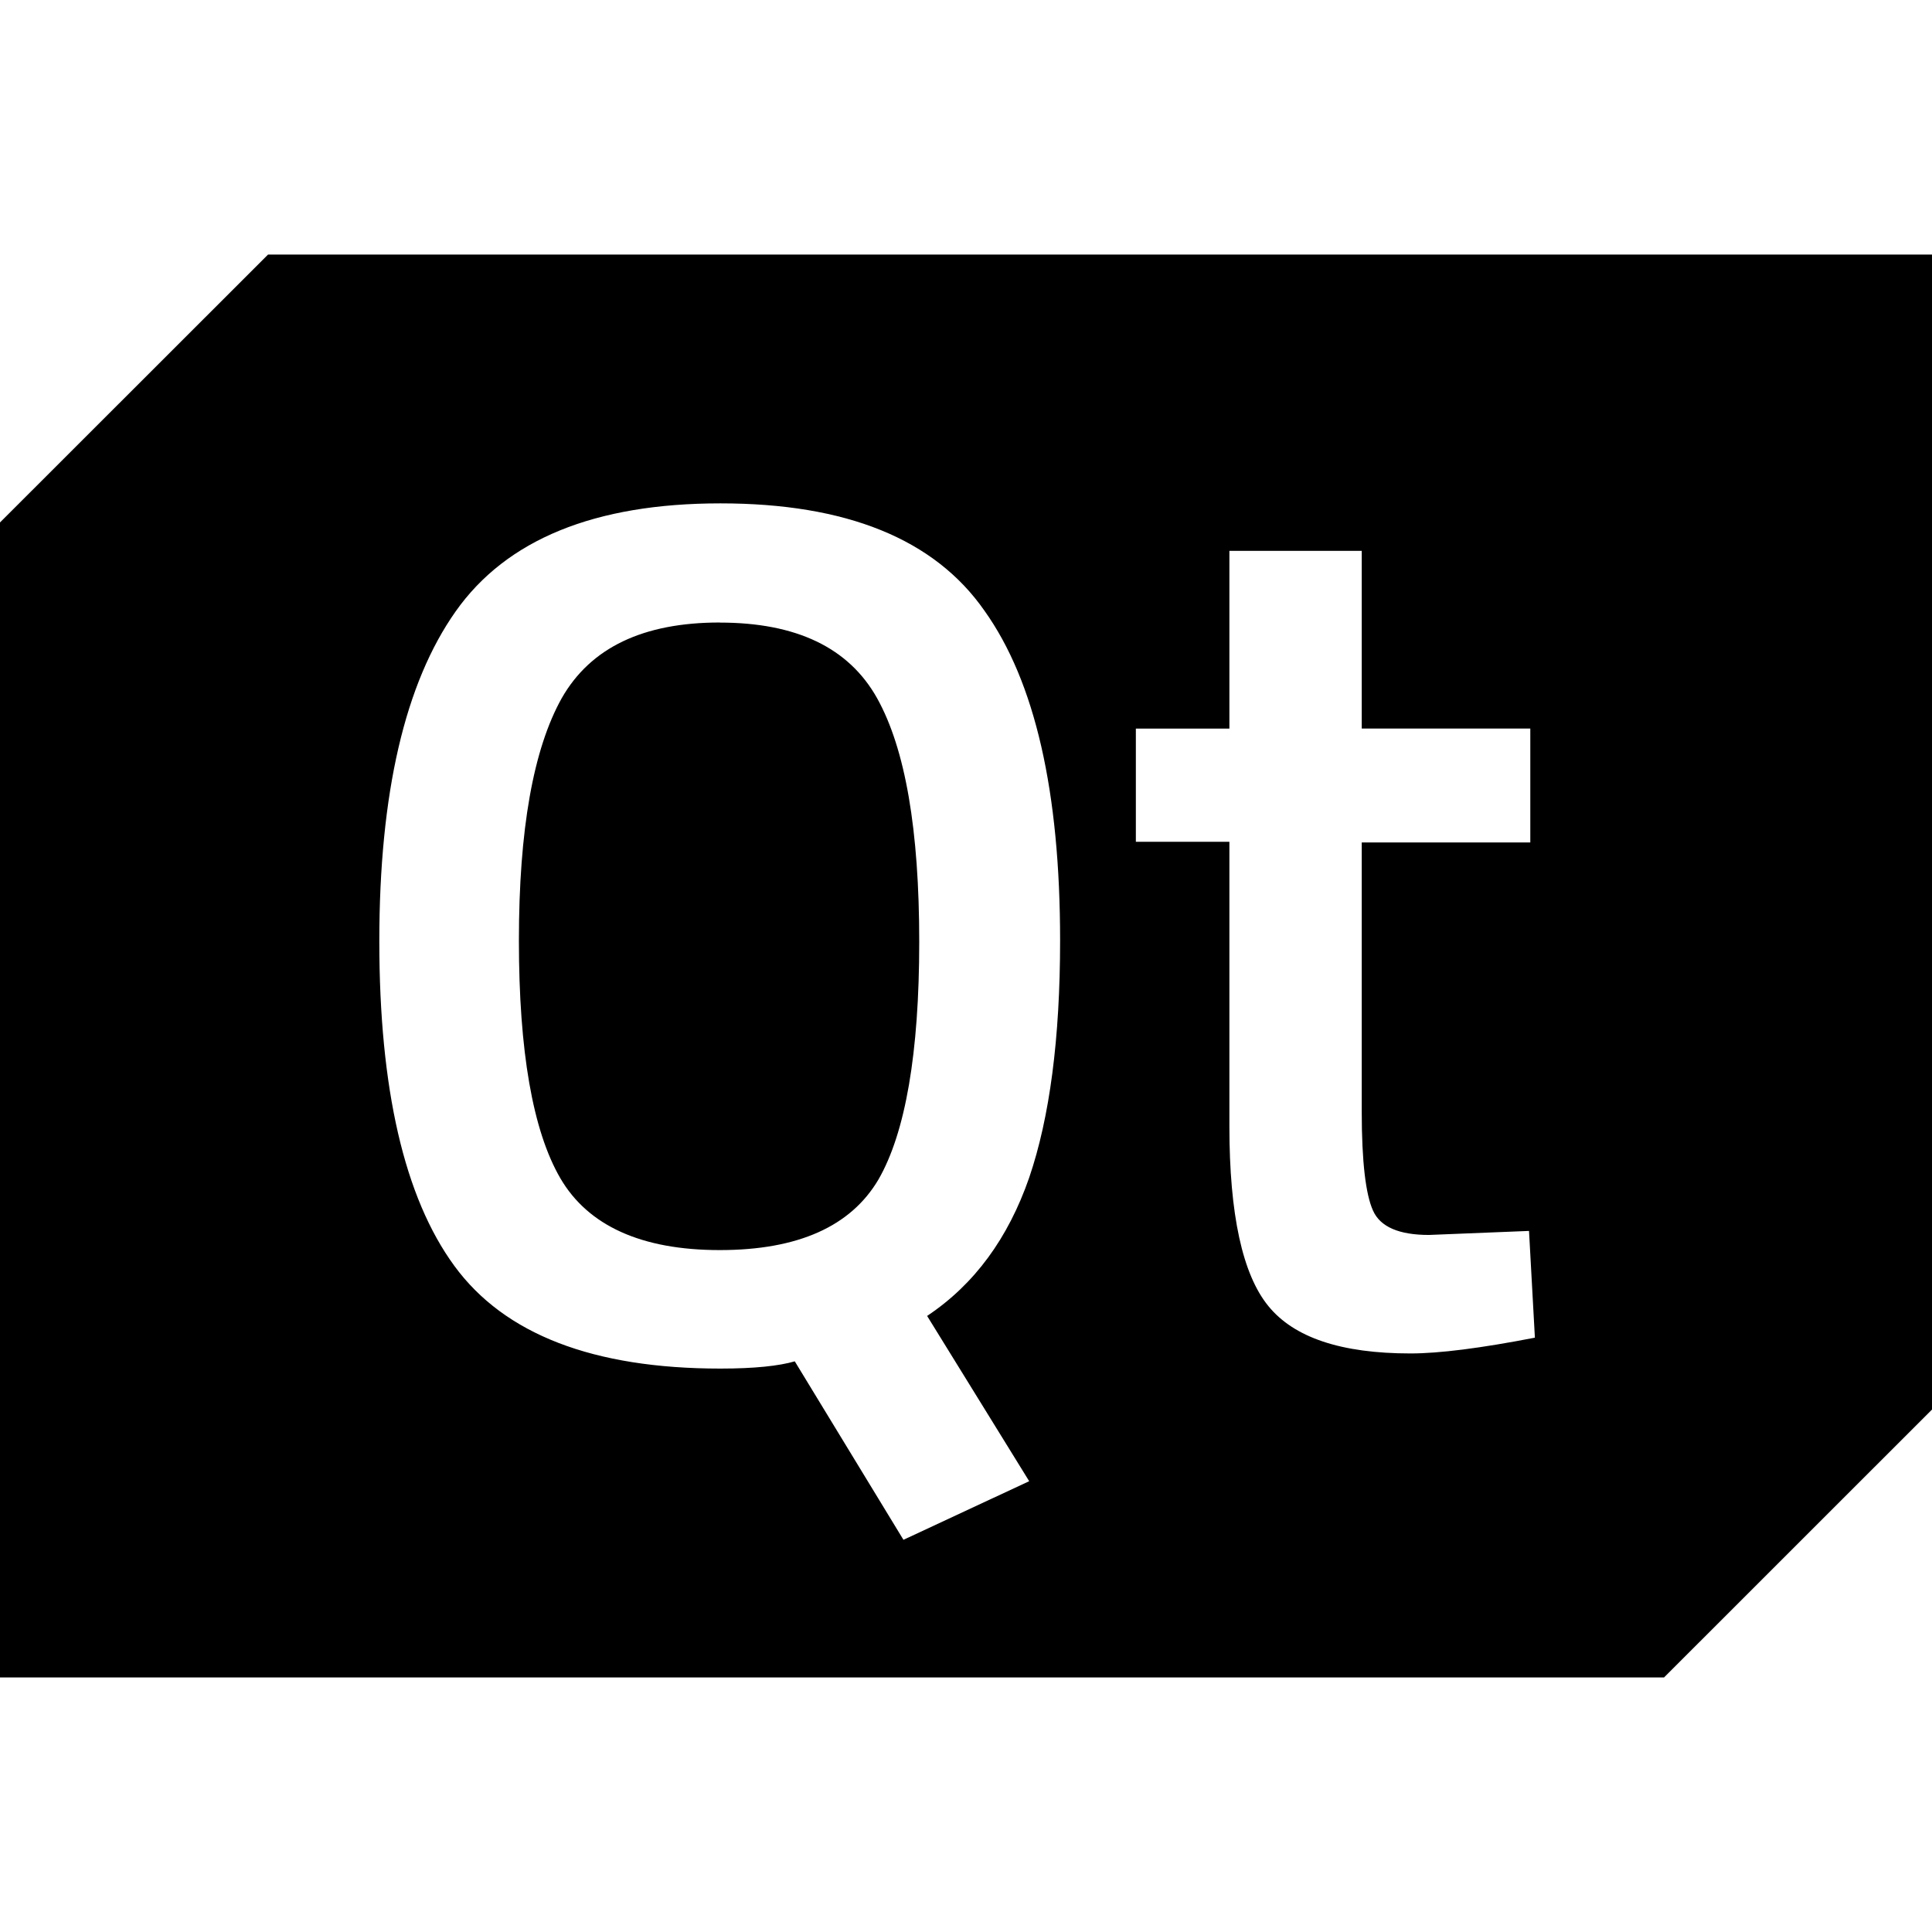
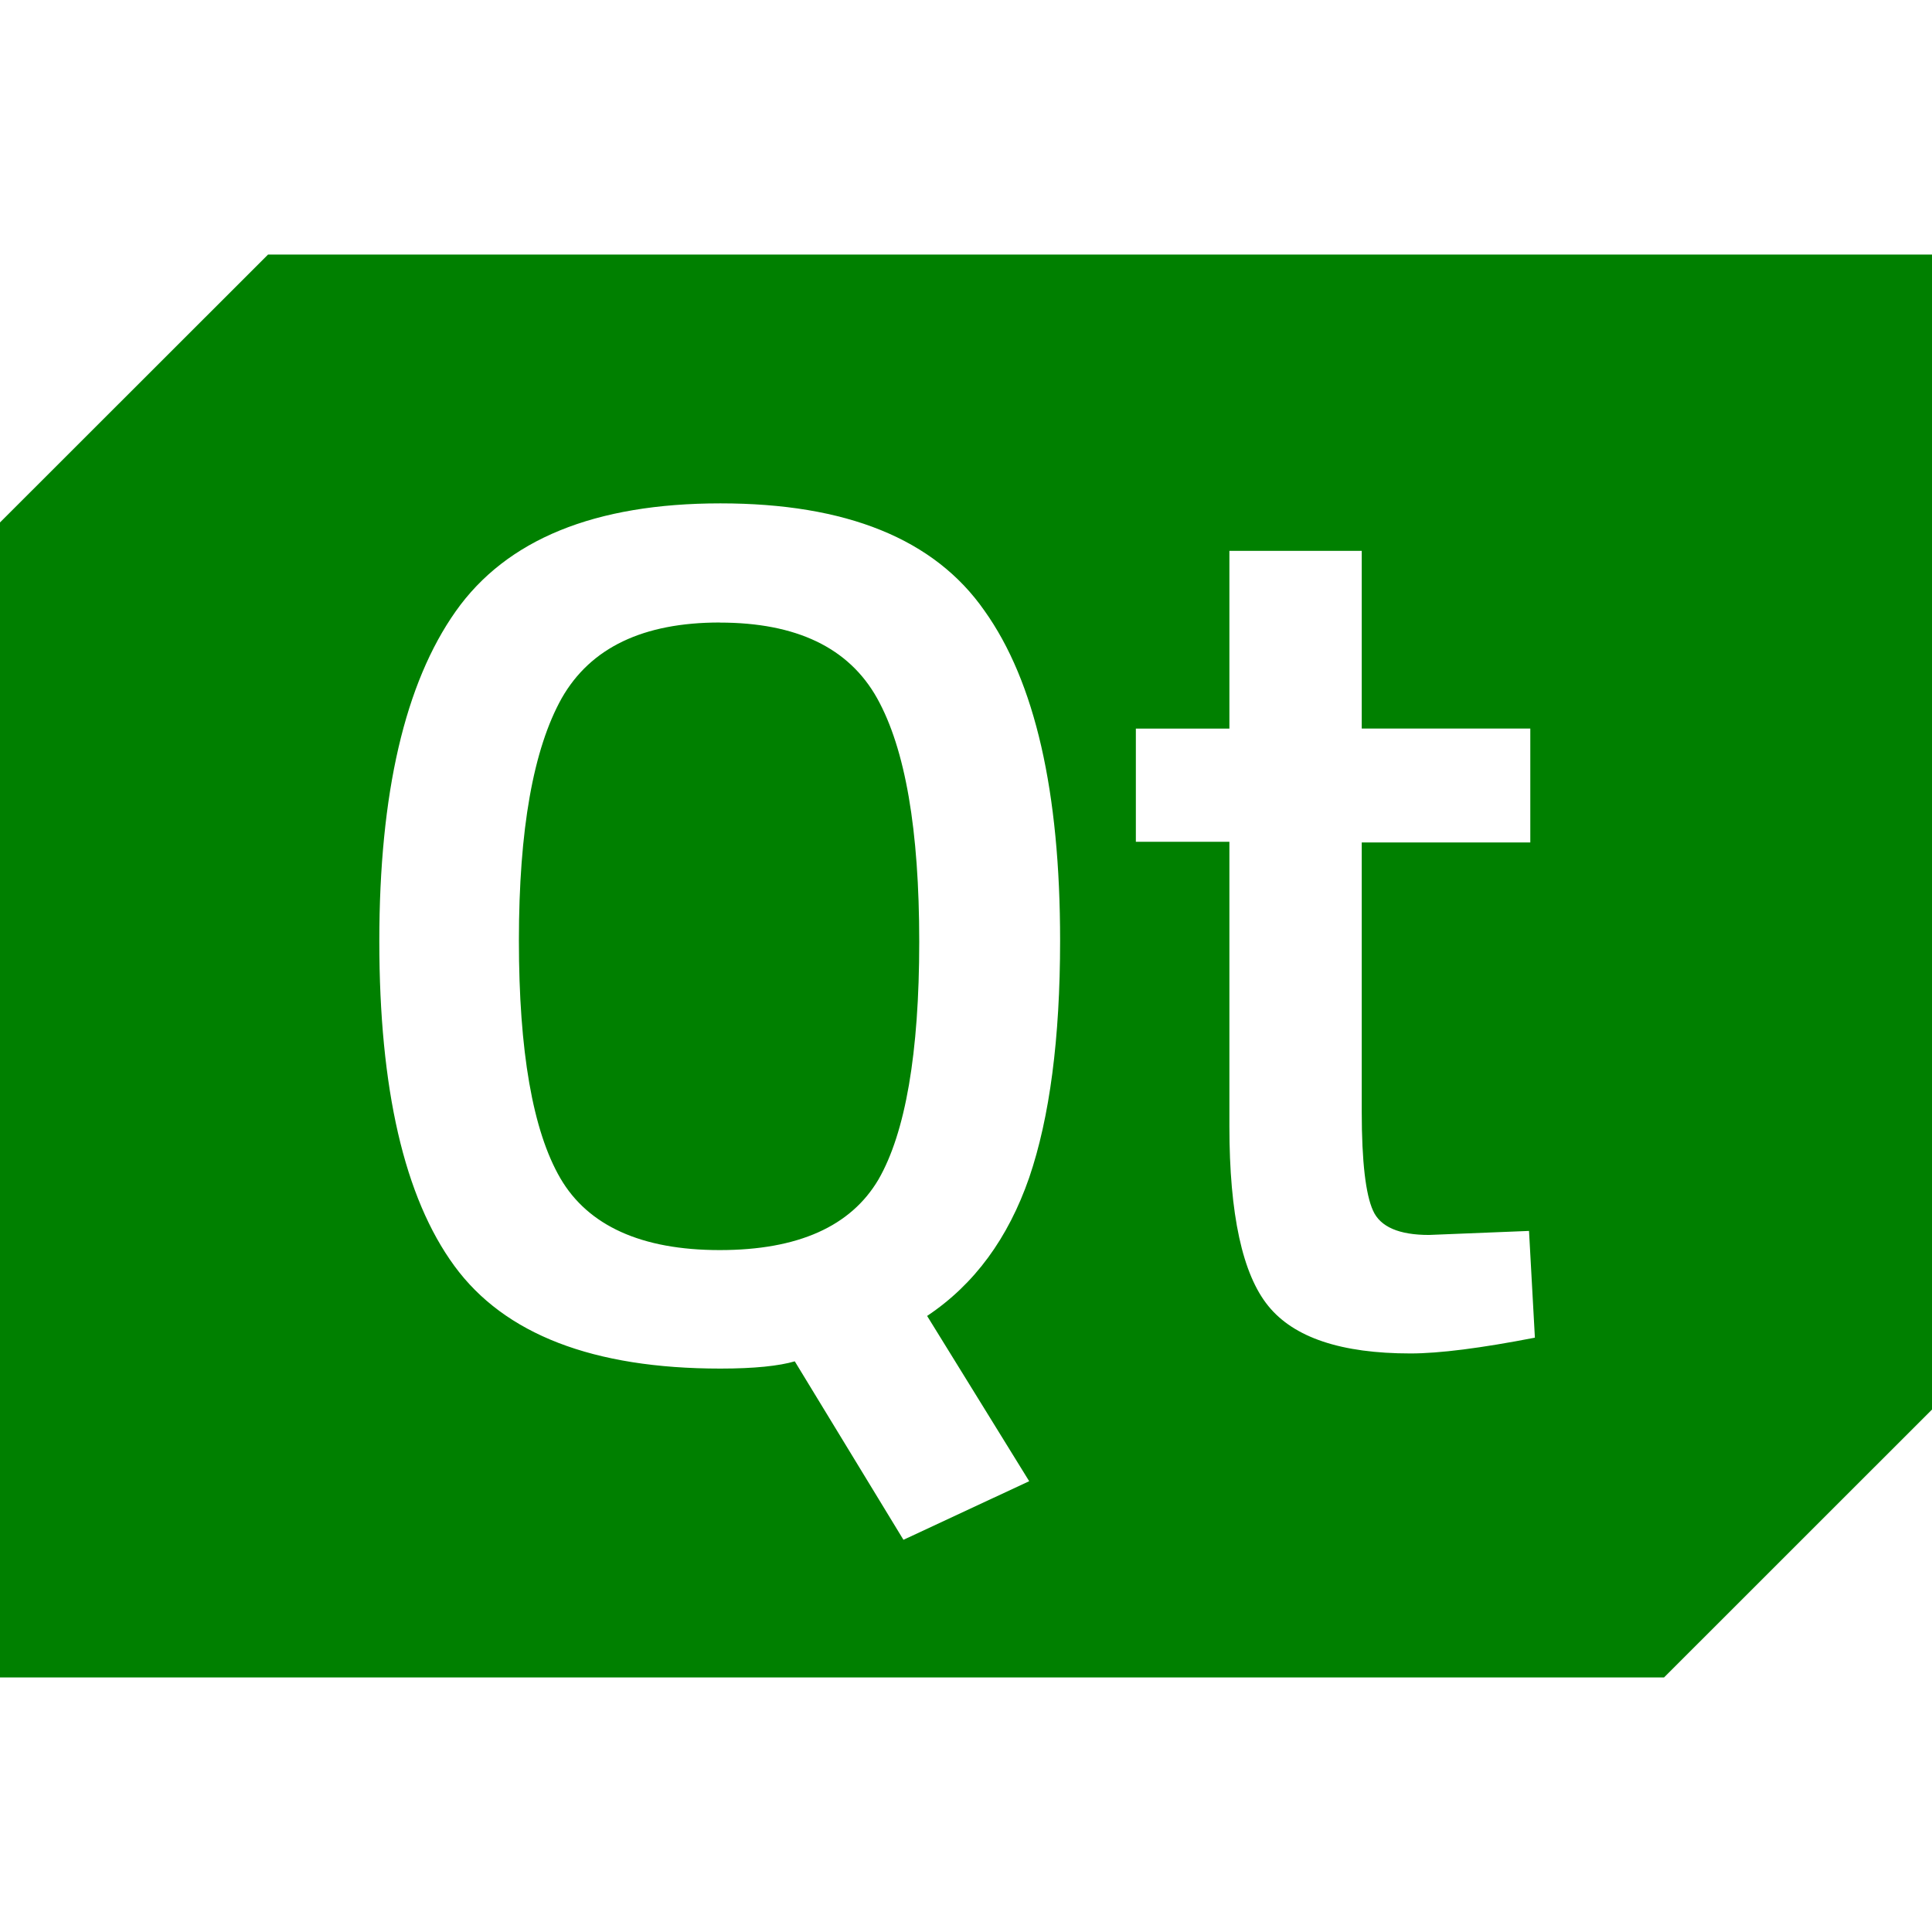
- <svg xmlns="http://www.w3.org/2000/svg" fill="#000000" width="800px" height="800px" viewBox="0 0 24 24" role="img">
+ <svg xmlns="http://www.w3.org/2000/svg" fill="#008000" width="800px" height="800px" viewBox="0 0 24 24" role="img">
  <path d="M21.693 3.162H3.33L0 6.49v14.348h20.671L24 17.51V3.162zM12.785 18.4l-1.562.728-1.35-2.217c-.196.057-.499.09-.924.09-1.579 0-2.683-.425-3.305-1.276-.622-.85-.932-2.2-.932-4.033 0-1.84.319-3.206.949-4.098.63-.892 1.726-1.341 3.288-1.341 1.562 0 2.658.441 3.28 1.333.63.883.94 2.25.94 4.098 0 1.219-.13 2.2-.384 2.945-.261.752-.679 1.325-1.268 1.718zm4.736-1.587c-.858 0-1.447-.196-1.766-.59-.32-.392-.483-1.136-.483-2.232v-3.534H14.11V9.051h1.162V6.843h1.644V9.05h2.094v1.415h-2.094v3.346c0 .622.05 1.03.14 1.227.09.204.326.303.695.303l1.243-.05.073 1.326c-.67.13-1.186.196-1.546.196zm-8.58-9.08c-.95 0-1.604.311-1.963.94-.352.63-.532 1.629-.532 3.011 0 1.374.172 2.364.515 2.953.344.589 1.006.892 1.98.892.973 0 1.628-.295 1.971-.876.335-.58.507-1.57.507-2.953 0-1.39-.172-2.396-.523-3.026-.352-.63-1.006-.94-1.955-.94Z" />
</svg>
